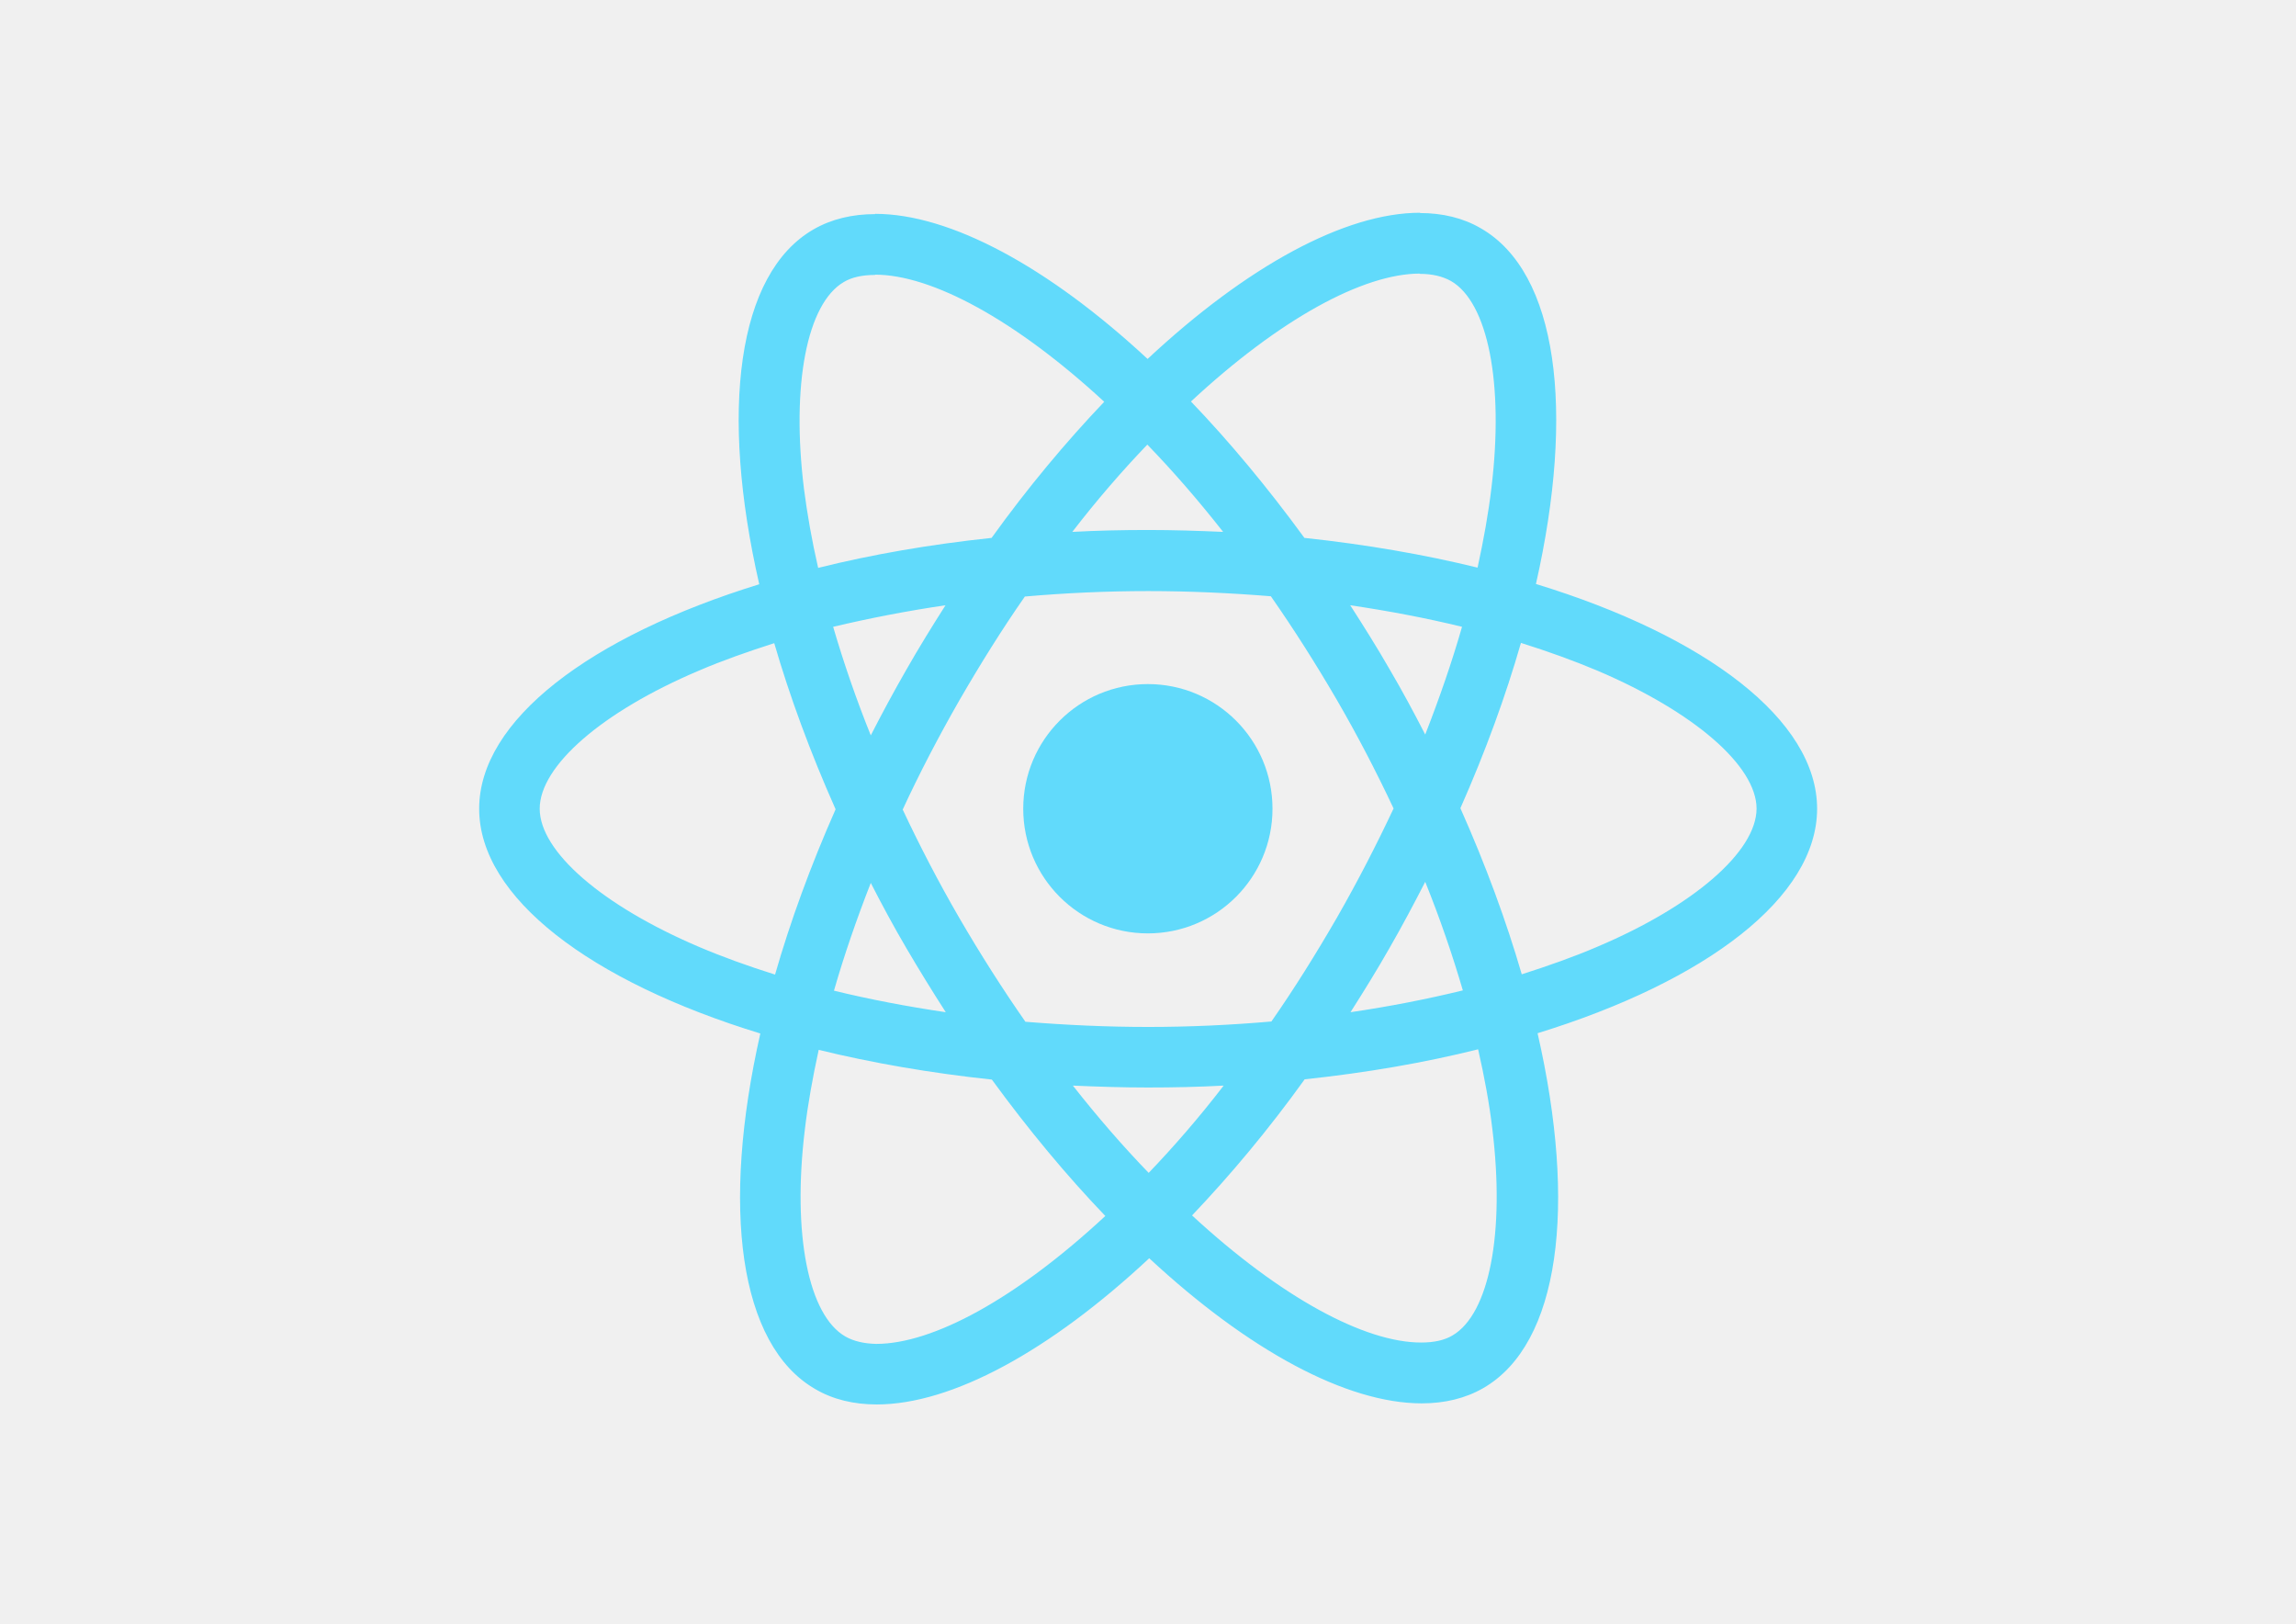
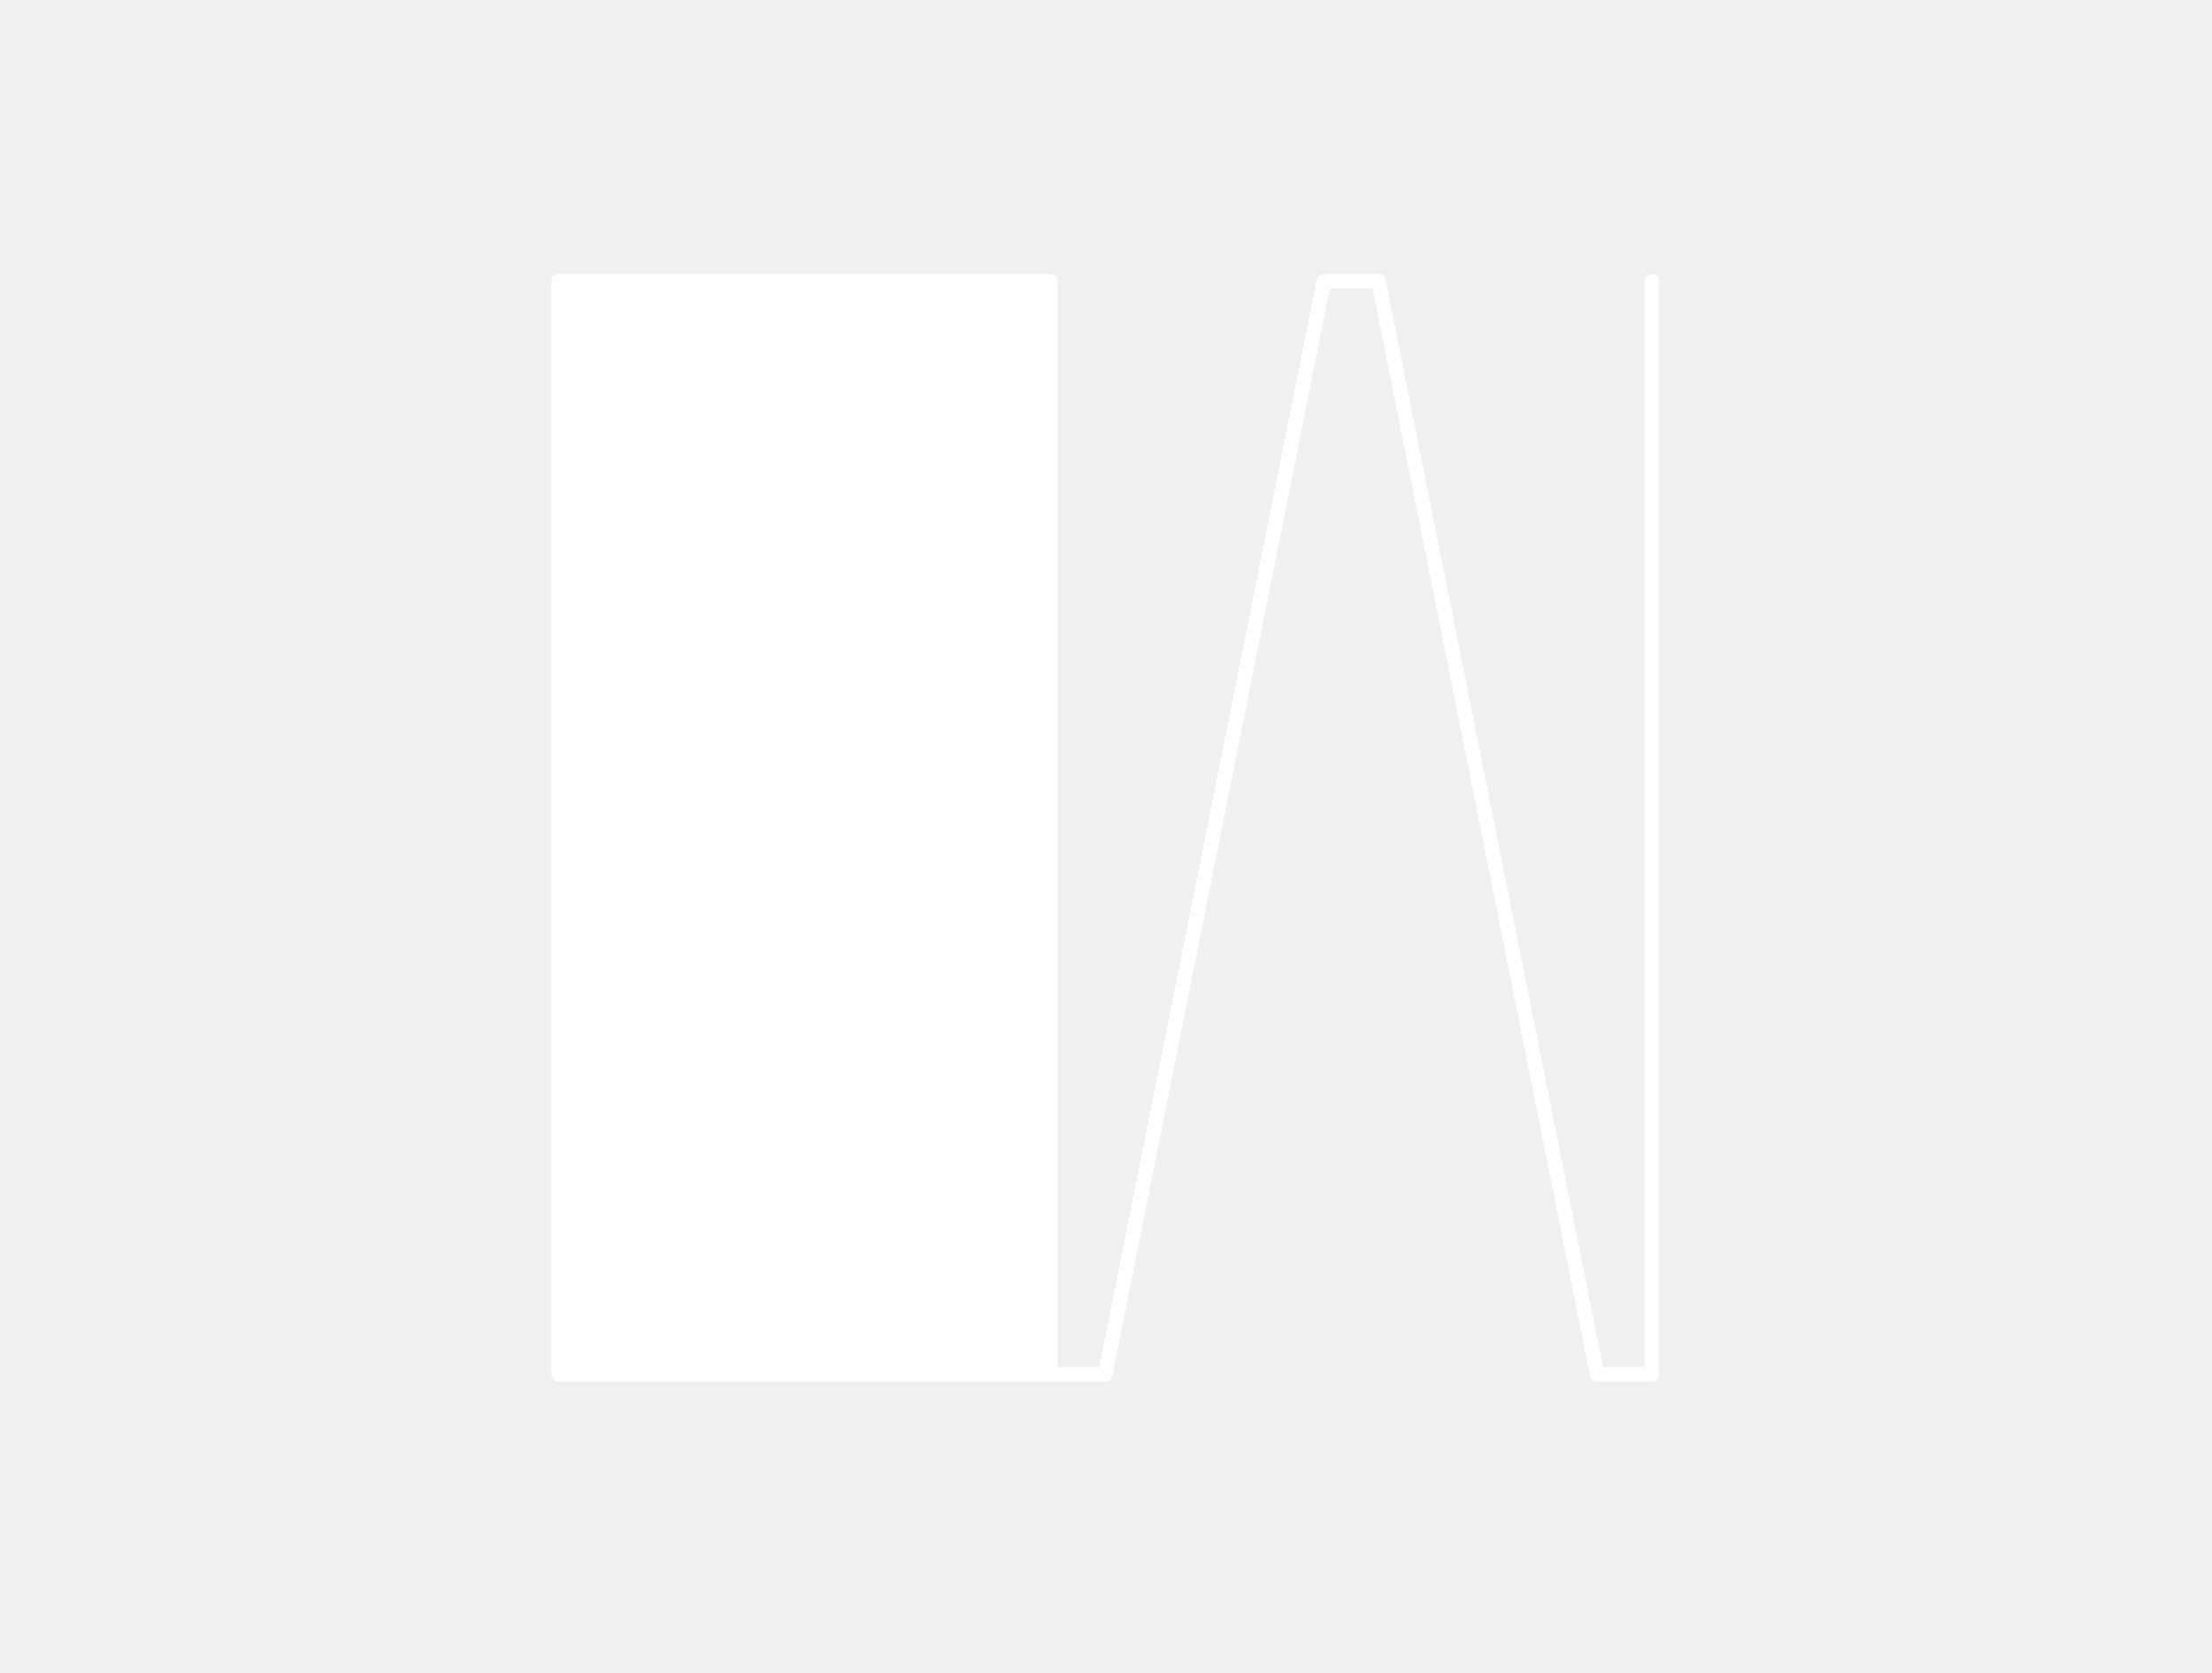
- <svg xmlns="http://www.w3.org/2000/svg" viewBox="0 0 841.9 595.3">
-   <g fill="#61DAFB">
-     <path d="M666.3 296.5c0-32.5-40.7-63.3-103.1-82.4 14.4-63.6 8-114.2-20.2-130.4-6.5-3.8-14.1-5.6-22.4-5.6v22.3c4.6 0 8.3.9 11.4 2.6 13.6 7.8 19.5 37.5 14.9 75.7-1.1 9.4-2.9 19.3-5.1 29.4-19.6-4.8-41-8.5-63.5-10.9-13.5-18.5-27.5-35.3-41.6-50 32.6-30.3 63.2-46.9 84-46.9V78c-27.5 0-63.5 19.6-99.9 53.6-36.4-33.8-72.4-53.2-99.9-53.2v22.3c20.7 0 51.4 16.5 84 46.6-14 14.7-28 31.4-41.3 49.9-22.6 2.4-44 6.1-63.6 11-2.3-10-4-19.7-5.2-29-4.7-38.2 1.1-67.9 14.6-75.8 3-1.8 6.9-2.6 11.5-2.6V78.5c-8.4 0-16 1.8-22.6 5.6-28.1 16.2-34.4 66.7-19.9 130.1-62.2 19.2-102.7 49.9-102.7 82.3 0 32.5 40.7 63.3 103.1 82.4-14.4 63.6-8 114.2 20.2 130.4 6.5 3.8 14.1 5.6 22.5 5.6 27.5 0 63.5-19.6 99.9-53.6 36.4 33.8 72.4 53.2 99.9 53.2 8.4 0 16-1.8 22.6-5.6 28.1-16.2 34.4-66.7 19.9-130.1 62-19.1 102.5-49.9 102.5-82.3zm-130.2-66.7c-3.7 12.9-8.3 26.2-13.5 39.5-4.1-8-8.4-16-13.1-24-4.6-8-9.5-15.8-14.4-23.4 14.2 2.1 27.9 4.7 41 7.9zm-45.8 106.5c-7.8 13.5-15.8 26.3-24.1 38.2-14.9 1.3-30 2-45.2 2-15.1 0-30.2-.7-45-1.9-8.3-11.9-16.4-24.6-24.2-38-7.6-13.1-14.5-26.4-20.8-39.8 6.2-13.4 13.2-26.8 20.7-39.9 7.8-13.5 15.8-26.3 24.1-38.2 14.9-1.3 30-2 45.2-2 15.1 0 30.2.7 45 1.9 8.3 11.9 16.4 24.6 24.2 38 7.6 13.1 14.5 26.4 20.8 39.8-6.3 13.4-13.2 26.8-20.7 39.9zm32.3-13c5.4 13.4 10 26.8 13.8 39.8-13.1 3.2-26.9 5.9-41.2 8 4.9-7.7 9.8-15.6 14.4-23.7 4.6-8 8.9-16.1 13-24.1zM421.2 430c-9.3-9.6-18.6-20.3-27.8-32 9 .4 18.2.7 27.5.7 9.4 0 18.7-.2 27.8-.7-9 11.7-18.3 22.4-27.5 32zm-74.4-58.9c-14.2-2.1-27.9-4.7-41-7.9 3.7-12.9 8.3-26.2 13.5-39.5 4.1 8 8.4 16 13.1 24 4.7 8 9.5 15.8 14.4 23.4zM420.7 163c9.3 9.6 18.6 20.3 27.8 32-9-.4-18.2-.7-27.5-.7-9.4 0-18.7.2-27.8.7 9-11.7 18.3-22.4 27.5-32zm-74 58.9c-4.9 7.7-9.8 15.6-14.4 23.7-4.6 8-8.9 16-13 24-5.4-13.4-10-26.8-13.8-39.8 13.1-3.1 26.9-5.8 41.2-7.9zm-90.5 125.2c-35.4-15.1-58.3-34.9-58.3-50.6 0-15.7 22.9-35.6 58.3-50.6 8.6-3.7 18-7 27.7-10.1 5.7 19.6 13.2 40 22.5 60.9-9.2 20.8-16.6 41.1-22.2 60.6-9.9-3.1-19.3-6.5-28-10.2zM310 490c-13.6-7.8-19.5-37.5-14.9-75.7 1.1-9.4 2.9-19.3 5.1-29.4 19.6 4.8 41 8.5 63.5 10.9 13.5 18.5 27.5 35.3 41.6 50-32.6 30.3-63.2 46.9-84 46.9-4.5-.1-8.3-1-11.3-2.7zm237.2-76.2c4.7 38.2-1.1 67.9-14.6 75.8-3 1.8-6.9 2.6-11.5 2.6-20.7 0-51.4-16.5-84-46.6 14-14.7 28-31.4 41.3-49.9 22.6-2.4 44-6.1 63.6-11 2.3 10.1 4.1 19.8 5.2 29.1zm38.5-66.7c-8.6 3.7-18 7-27.7 10.1-5.7-19.6-13.2-40-22.5-60.9 9.2-20.8 16.6-41.1 22.2-60.6 9.9 3.1 19.3 6.5 28.1 10.2 35.4 15.1 58.3 34.9 58.3 50.6-.1 15.7-23 35.6-58.4 50.6zM320.8 78.4z" />
-     <circle cx="420.9" cy="296.5" r="45.7" />
-     <path d="M520.5 78.1z" />
+ <svg xmlns="http://www.w3.org/2000/svg" xmlns:xlink="http://www.w3.org/1999/xlink" version="1.1" id="Layer_1" x="0px" y="0px" width="226.771px" height="171.489px" viewBox="0 0 226.771 171.489" enable-background="new 0 0 226.771 171.489" xml:space="preserve">
+   <g>
+     <defs>
+       <rect id="SVGID_1_" x="56.525" y="28.087" width="113.553" height="252.542" />
+     </defs>
+     <clipPath id="SVGID_2_">
+       <use xlink:href="#SVGID_1_" overflow="visible" />
+     </clipPath>
+     <path clip-path="url(#SVGID_2_)" fill="#FFFFFF" d="M169.338,28.087c-0.41,0-0.742,0.332-0.742,0.742v111.327h-4.254   L142.047,28.684c-0.068-0.346-0.371-0.596-0.725-0.596h-5.605c-0.352,0-0.656,0.25-0.725,0.596l-22.297,111.472h-4.254V28.829   c0-0.41-0.332-0.742-0.742-0.742H57.268c-0.41,0-0.742,0.332-0.742,0.742v112.067c0,0.41,0.332,0.742,0.742,0.742h50.422   c0.004,0,0.006,0.002,0.01,0.002h5.604c0.354,0,0.658-0.251,0.729-0.596L136.326,29.57h4.387l22.293,111.474   c0.07,0.345,0.375,0.596,0.727,0.596h5.605c0.41,0,0.74-0.333,0.74-0.743V28.829C170.078,28.419,169.748,28.087,169.338,28.087" />
  </g>
</svg>
